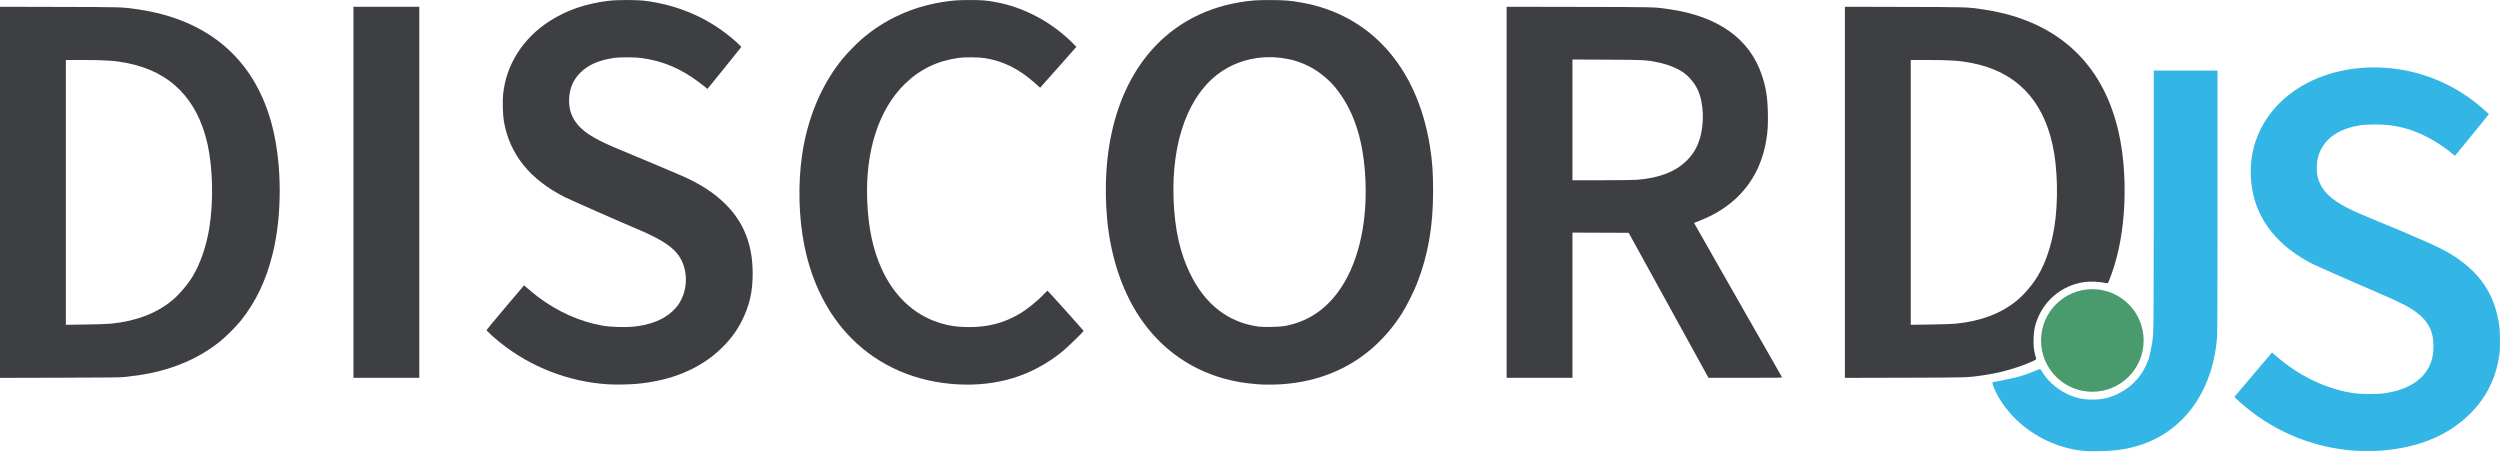
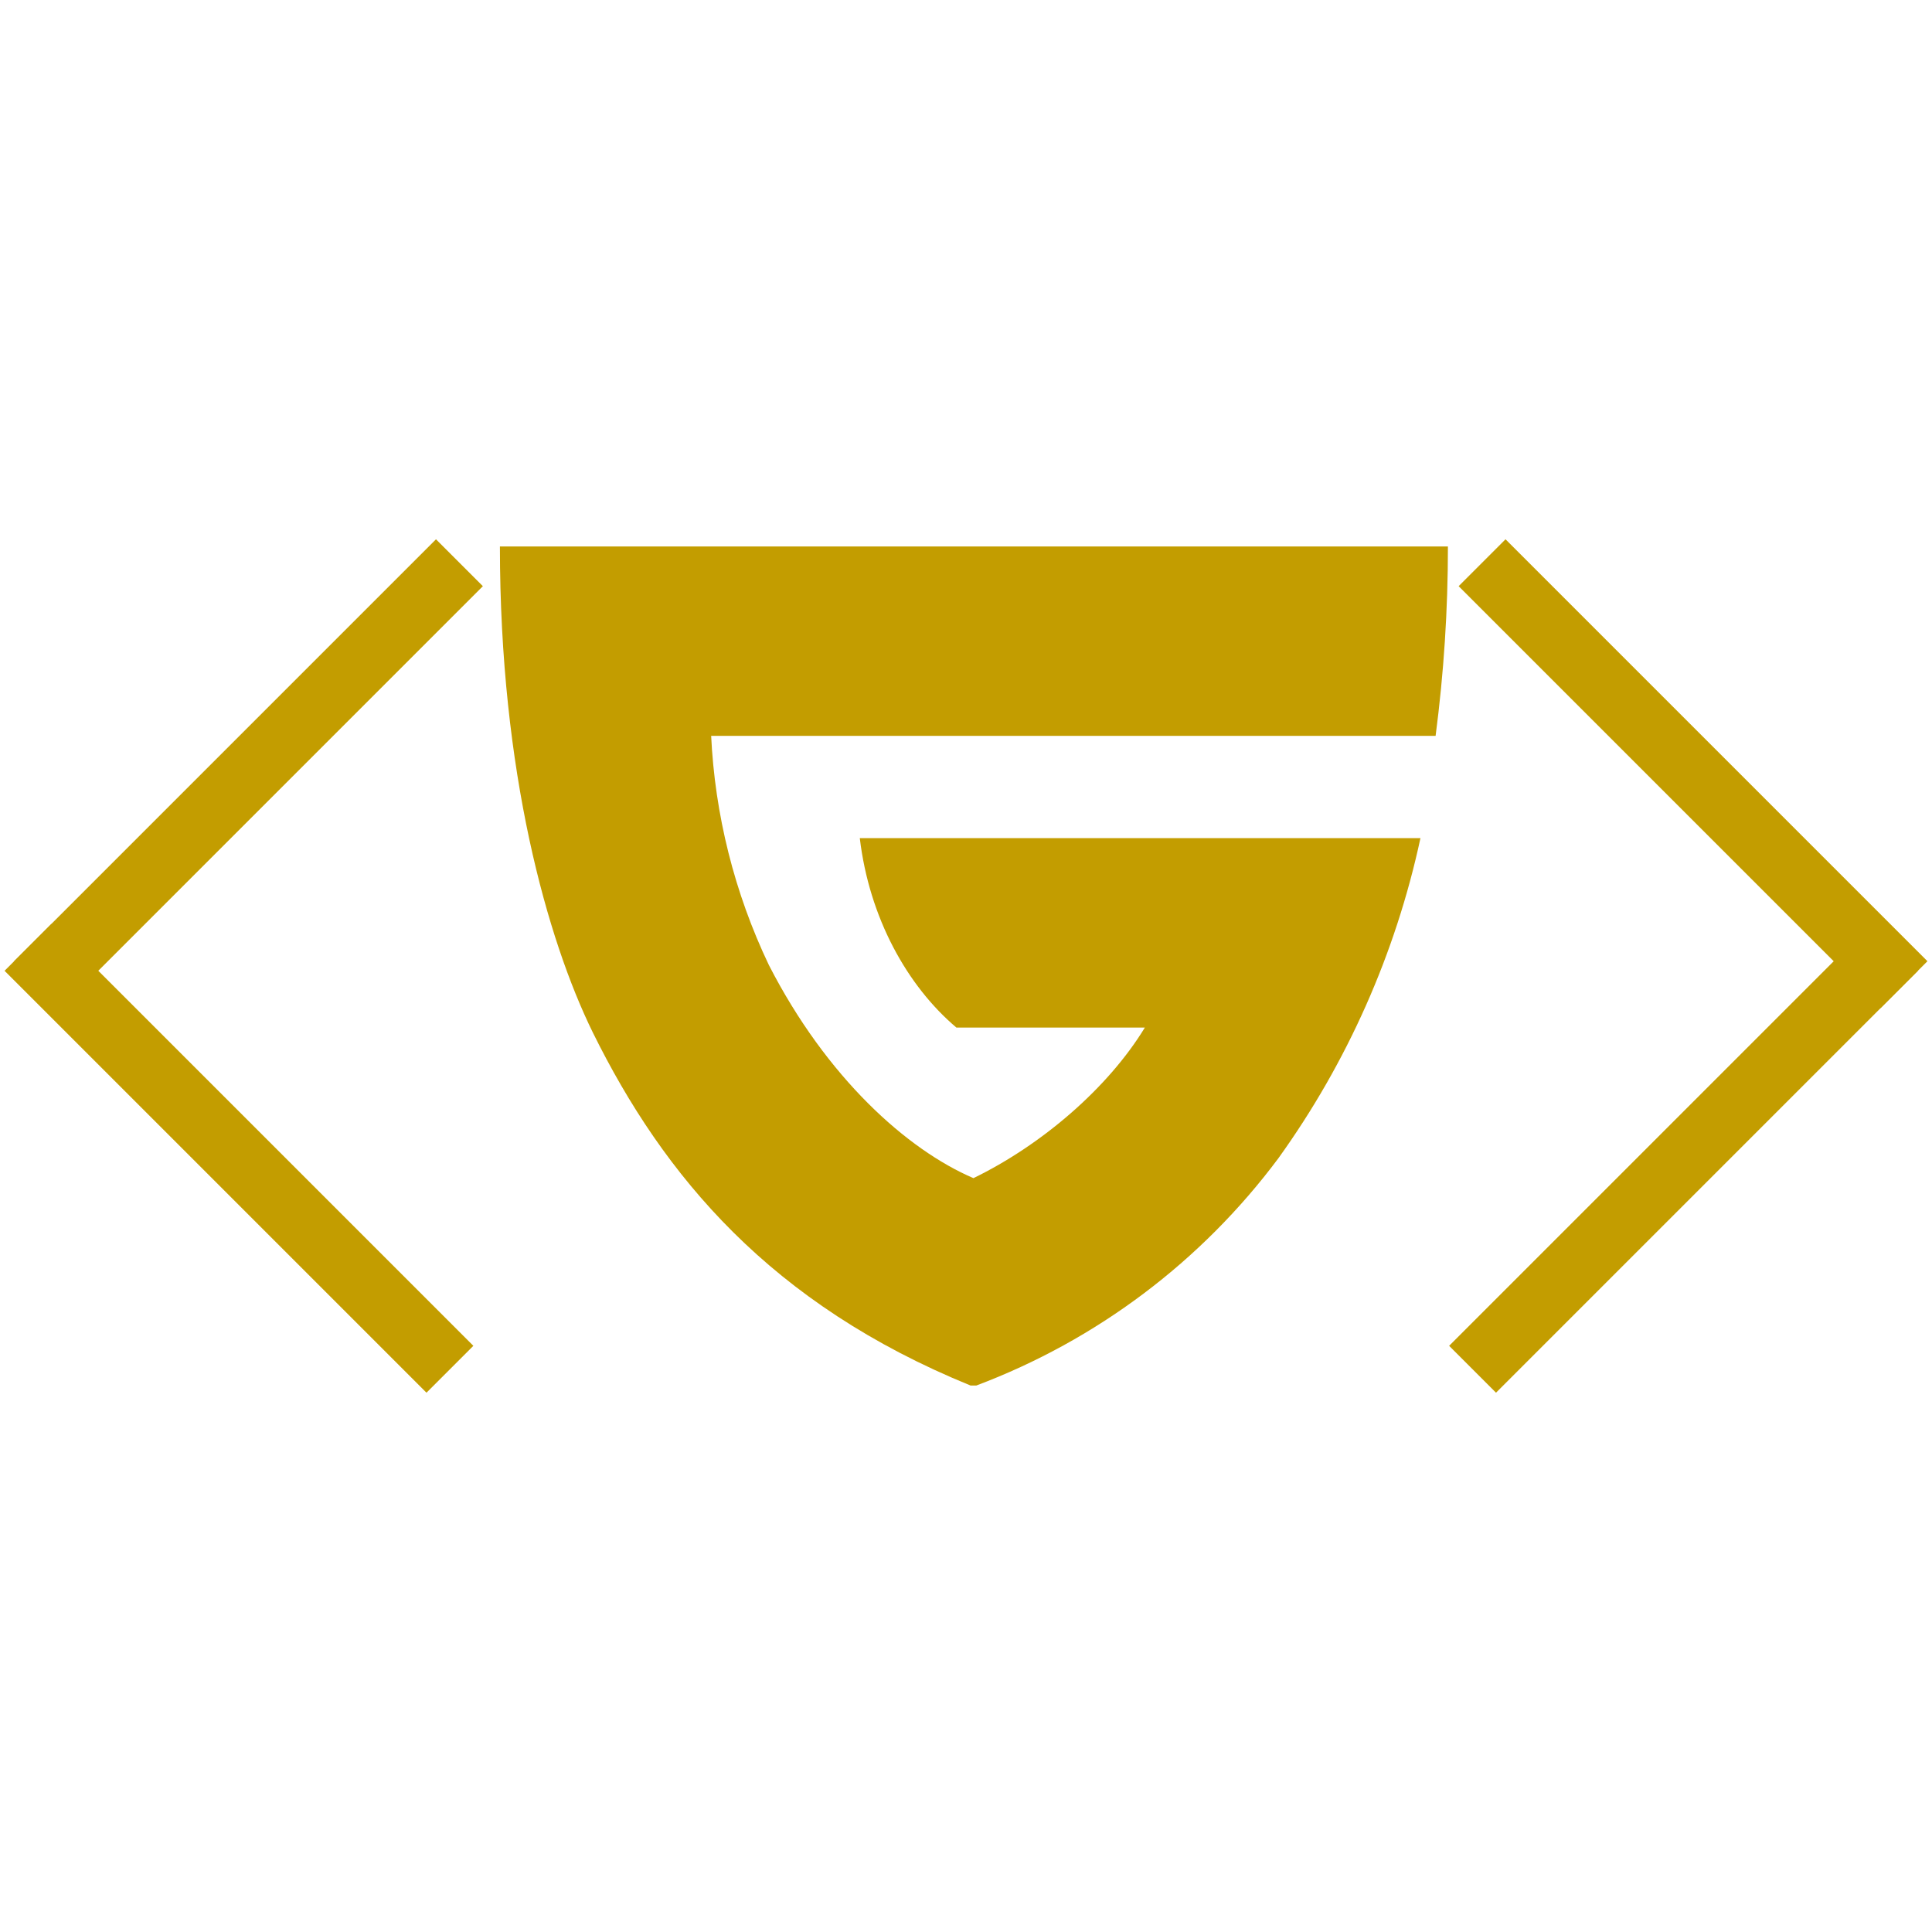
- <svg xmlns="http://www.w3.org/2000/svg" version="1.1" height="100%" width="100%" viewBox="0 0 6111.438 1102.983">
-   <g transform="translate(2539.6 -107.66)">
-     <g id="logo-discord" fill="#3d3f42" transform="translate(-44.194 1175.6)">
-       <path d="m-2495.4-1051.4v453.6 453.6l145.75-.377c127.36-.329 147.71-.586 161.25-2.041 45.045-4.84 76.353-11.233 111.79-22.826 44.217-14.465 83.672-35.567 118.71-63.49 13.615-10.851 40.444-37.567 50.889-50.674 37.186-46.665 61.816-98.191 78.01-163.2 23.57-94.614 23.154-219.66-1.047-313.5-41.72-161.77-155.27-260-329.35-284.92-38.756-5.548-34.464-5.416-190.75-5.809l-145.25-.365zm161 130.09 41.75.016c55.334.021 78.397 1.629 108.25 7.557 105.75 20.995 171.57 87.554 196.39 198.59 12.878 57.6 14.716 139.6 4.547 202.81-7.395 45.963-21.469 87.286-40.711 119.53-12.041 20.179-33.82 45.681-51 59.719-38.627 31.563-87.98 50.255-148.73 56.326-9.546.954-32.361 1.729-62.75 2.133l-47.75.635v-323.66-323.66z" />
-       <path d="m-1631.4-597.85v-453.5h80.5 80.5v453.5 453.5h-80.5-80.5v-453.5z" />
-       <path d="m-1008.4-128.41c-96.325-5.96-189.36-41.918-264.54-102.25-15.565-12.49-33-28.526-33-30.352 0-.722 20.622-25.63 45.826-55.351l45.826-54.038 3.821 3.27c17.83 15.256 22.538 19.151 29.616 24.501 48.673 36.79 103.35 61.169 158.92 70.862 18.387 3.207 54.666 4.419 74.088 2.474 41.751-4.18 74.798-17.199 96.864-38.16 10.213-9.701 15.896-17.429 21.626-29.408 17.4-36.376 13.152-81.77-10.39-111-16.357-20.31-45.054-37.907-98.696-60.521-41.654-17.56-164.15-71.537-176.19-77.638-85.541-43.335-134.63-104.27-148.9-184.84-2.685-15.162-3.728-49.931-1.999-66.666 7.463-72.25 48.261-136.63 113.09-178.46 41.81-26.976 88.546-43.103 144.99-50.03 20.52-2.518 67.722-2.527 88-.016 74.352 9.206 141.74 36.296 199 79.999 18.772 14.327 37.632 31.435 36.864 33.44-.2.522-18.812 23.693-41.361 51.49l-40.997 50.54-3.503-2.926c-1.927-1.609-9.463-7.45-16.746-12.98-44.158-33.522-88.429-52.307-140.26-59.513-17.665-2.456-54.274-2.478-70-.042-35.82 5.549-61.303 16.869-80.113 35.588-17.506 17.422-26.238 37.587-27.528 63.576-1.312 26.419 6.521 48.306 24.066 67.249 17.834 19.254 45.314 35.115 99.448 57.398 32.211 13.259 137.3 57.517 151.65 63.864 47.003 20.795 80.577 42.726 108.49 70.87 43.959 44.316 64.938 98.562 65.021 168.13.053 44.646-7.806 78.816-26.734 116.23-12.46 24.632-27.741 45.114-49.45 66.28-51.458 50.172-122.59 79.937-208.86 87.392-17.502 1.513-51.786 2.034-67.962 1.033z" />
-       <path d="m-155.84-128.44c-100.7-5.756-190.26-44.562-257.1-111.4-58.171-58.171-98.098-136.72-116.41-229.01-13.522-68.153-15.549-148.4-5.519-218.5 13.11-91.624 47.506-173.73 99.29-237 11.342-13.858 35.64-38.591 49.282-50.164 54.726-46.425 120.9-76.546 193.88-88.256 25.873-4.151 37.999-5.055 67.977-5.068 28.858-.013 38.31.698 60.5 4.548 70.566 12.245 140.29 49.396 192.89 102.78l6.891 6.994-2.891 3.461c-1.59 1.903-21.52 24.408-44.288 50.011l-41.397 46.551-10.103-9.08c-40.998-36.846-79.308-56.146-125.89-63.421-13.826-2.159-48.594-2.442-62.711-.511-51.945 7.107-94.856 27.696-131.17 62.933-64.806 62.887-97.854 165.12-92.829 287.16 2.697 65.505 14.091 119.1 35.16 165.38 30.027 65.96 77.365 110.94 138.03 131.16 24.572 8.188 46.583 11.525 76.026 11.525 45.839 0 83.431-9.665 120.81-31.062 19.559-11.195 45.837-32.314 63.267-50.848 3.738-3.974 7.155-7.083 7.594-6.909 1.314.524 88.109 97.158 88.109 98.098 0 2.084-41.684 42.322-54 52.126-73.043 58.146-157.48 84.1-255.41 78.503z" />
-       <path d="m610.07-1067.8c-34.898-.056-47.464.862-75.232 5.492-188.34 31.405-308.9 182.45-325.21 407.46-2.804 38.675-2.254 84.125 1.494 123.38 9.258 96.975 39.751 184.31 87.494 250.58 57.015 79.142 139.29 130.29 236.46 147 14.533 2.499 40.496 5.337 53.5 5.85 147.12 5.796 267.7-55.193 342.98-173.48 10.897-17.122 28.991-52.974 36.758-72.828 27.4-70.046 39.498-139.21 39.617-226.5.062-45.479-1.934-73.343-7.912-110.4-31.164-193.18-145.75-321-314.25-350.53-27.838-4.879-41.445-5.961-75.699-6.016zm-1.44 139.59c2.806.011 5.62.075 8.44.193 49.33 2.067 91.449 18.361 127.46 49.305 12.954 11.133 20.363 19.102 31.482 33.861 40.99 54.409 62.709 125.93 66.582 219.25 4.563 109.93-19.826 208.09-67.676 272.39-33.936 45.599-76.643 72.514-130.84 82.459-10.577 1.941-50.92 2.803-62 1.324-74.694-9.968-131.62-54.014-168.58-130.43-24.356-50.365-36.989-106.85-39.92-178.5-5.965-145.81 37.791-262.31 118.61-315.79 33.933-22.452 74.357-34.245 116.45-34.074z" />
-       <path d="m1187.6-1051.4v453.54 453.54h80.5 80.5v-177.51-177.51l68.717.256 68.719.258 97.531 177.22 97.533 177.22 90.285.027c85.686.027 90.237-.06 89.336-1.721-.522-.963-49.147-86.08-108.05-189.15-58.906-103.07-106.98-187.52-106.83-187.67.15-.15 5.545-2.31 11.99-4.801 92.947-35.923 149.28-103.8 164.7-198.43 3.497-21.47 4.376-36.845 3.754-65.688-.844-39.124-4.552-62.293-14.883-93.008-29.696-88.286-106.44-143.03-224.91-160.44-38.597-5.672-28.81-5.416-221.14-5.787l-177.75-.344zm161 128.95 84.25.377c91.298.408 95.375.617 123.75 6.381 23.495 4.772 45.38 13.215 61 23.533 15.167 10.019 29.716 27.182 37.475 44.207 14.573 31.978 16.395 82.735 4.33 120.62-6.627 20.814-16.172 36.615-31.18 51.625-27.567 27.57-66.814 42.804-121.93 47.324-7.39.606-43.437 1.051-85.25 1.051h-72.445v-147.56-147.56z" />
-       <path d="m2014.6-1051.4v453.6 453.6l145.75-.377c156.69-.405 153.13-.296 191.25-5.801 38.321-5.533 77.017-15.82 109.08-28.998 17.362-7.137 22.208-9.743 21.508-11.566-.321-.836-1.452-4.972-2.516-9.191-3.486-13.831-4.372-23.482-3.762-41.053.63-18.145 2.291-27.3 7.729-42.617 17.594-49.562 60.836-85.599 112.95-94.131 16.457-2.694 38.955-1.847 57.701 2.172 3.693.792 3.156 1.748 11.26-20.041 27.066-72.775 38.169-169.68 30.476-265.97-14.239-178.25-95.276-299.81-236.97-355.47-33.122-13.01-69.539-22.404-108.45-27.975-38.756-5.548-34.464-5.416-190.75-5.809l-145.25-.365zm161 130.09 41.75.016c55.334.021 78.397 1.629 108.25 7.557 105.75 20.995 171.57 87.554 196.39 198.59 12.878 57.6 14.716 139.6 4.547 202.81-7.395 45.963-21.469 87.286-40.711 119.53-12.041 20.179-33.82 45.681-51 59.719-38.627 31.563-87.98 50.255-148.73 56.326-9.546.954-32.361 1.729-62.75 2.133l-47.75.635v-323.66-323.66z" />
-     </g>
-     <circle id="logo-dot" cx="2575.3" cy="939.96" r="125.4" fill="#499a6c" />
-     <g id="logo-js" fill="#33b5e5" transform="translate(-44.194 1175.6)">
-       <path d="m2602.1 34.57c-57.094-4.607-113.49-28.558-158.26-67.213-27.741-23.949-51.228-55.235-63.883-85.094-5.48-12.93-5.926-15.992-2.388-16.406 8.14-.953 38.073-7.05 53.318-10.86 20.337-5.083 29.827-8.269 48.112-16.15 12.138-5.232 12.996-5.46 14-3.72 14.778 25.613 36.757 46.236 62.906 59.024 21.609 10.567 39.696 14.761 63.664 14.761 23.073 0 41.694-4.147 61.73-13.746 36.584-17.528 62.542-46.884 75.844-85.772 2.4-7.015 7.566-31.714 9.361-44.747 2.875-20.881 3.045-40.134 3.055-345.75l.01-314.25h78 78v318.25c0 209.58-.357 323.03-1.039 332.25-4.441 60.076-22.061 115.17-51.016 159.5-11.306 17.311-21.135 29.375-35.857 44.012-44.122 43.866-101.51 69.204-169.58 74.876-17.815 1.484-53.463 2.043-65.964 1.034z" />
-       <path d="m3256.6 33.535c-103.92-8.259-202.14-50.771-278.59-120.57l-11.459-10.464 4.774-5.696c2.626-3.133 23.371-27.615 46.101-54.405l41.327-48.709 11.068 9.609c54.856 47.624 120.13 79.074 185.78 89.508 19.275 3.063 60.816 3.339 79 .524 56.007-8.671 91.978-30.946 109.48-67.793 5.781-12.174 8.677-25.17 9.264-41.574 1.851-51.755-20.009-81.836-81.241-111.79-10.45-5.112-25.75-12.128-34-15.591-32.568-13.67-168.23-73.282-178.56-78.459-84.895-42.577-136.19-105.76-149.34-183.97-24.654-146.62 80.068-271.29 246.91-293.93 39.105-5.306 82.999-4.218 122.48 3.037 76.174 13.996 145.21 48.561 201.87 101.07l7.367 6.827-39.699 49c-21.834 26.95-40.537 49.863-41.563 50.918-1.833 1.886-1.954 1.842-7.168-2.562-25.013-21.126-59.394-41.952-87.804-53.188-33.742-13.345-63.677-18.968-101.5-19.066-28.062-.073-45.321 2.2-65.5 8.625-40.117 12.773-65.445 37.309-74.612 72.282-3.433 13.097-3.898 33.664-1.037 45.883 7.607 32.488 29.949 55.7 75.674 78.622 15.123 7.581 24.021 11.522 52.974 23.46 125.45 51.728 173.58 73.274 198.67 88.935 70.314 43.888 106.41 97.76 116.97 174.59 2.156 15.683 2.444 55.002.506 69-7.936 57.297-31.186 104.9-70.626 144.6-53.439 53.792-126.37 84.242-218.91 91.402-14.98 1.159-53.385 1.094-68.605-.115z" />
-     </g>
+ <svg xmlns="http://www.w3.org/2000/svg" viewBox="0 0 204 204">
+   <g transform="matrix(1, 0, 0, 1, 52.78568, 57.7)">
+     <path d="M38.8,40.7A63.26,63.26,0,0,0,44.9,65C51,76.9,59.5,84.5,66.5,87.5,73.7,84,80.7,78,84.6,71.6H64.7c-5.2-4.4-9.2-11.6-10.2-20h59.2a90.55,90.55,0,0,1-15,33.8,71,71,0,0,1-31.9,24H66.2c-21.1-8.6-32.4-22.1-39.9-37.3-4.8-9.8-9.8-27.5-9.8-51.3H116.6a153.89,153.89,0,0,1-1.3,20H38.8V40.7Z" transform="translate(-16.5 -20.8)" style="fill: rgb(195, 157, 0);" />
+   </g>
+   <g transform="matrix(1, 0, 0, 1, 25.07892, 52.78516)">
+     <line style="stroke-width: 7px; paint-order: fill; fill: rgb(186, 218, 85); stroke: rgb(195, 157, 0);" x1="122.188" y1="28.909" x2="185.191" y2="28.909" transform="matrix(0.707107, 0.707107, -0.707107, 0.707107, 65.45636, -100.2076)" />
+     <line style="stroke-width: 7px; paint-order: fill; fill: rgb(186, 218, 85); stroke: rgb(195, 157, 0);" x1="121.183" y1="69.521" x2="184.185" y2="69.521" transform="matrix(0.707107, -0.707107, 0.707107, 0.707107, -4.438666, 128.3261)" />
+   </g>
+   <g transform="matrix(-1, 0, 0, -1, 178.9211, 151.2148)">
+     <line style="stroke-width: 7px; stroke: rgb(195, 157, 0);" x1="122.188" y1="28.909" x2="185.191" y2="28.909" transform="matrix(0.707107, 0.707107, -0.707107, 0.707107, 65.45636, -100.2076)" />
+     <line style="stroke-width: 7px; stroke: rgb(195, 157, 0);" x1="121.183" y1="69.521" x2="184.185" y2="69.521" transform="matrix(0.707107, -0.707107, 0.707107, 0.707107, -4.438666, 128.3261)" />
  </g>
</svg>
